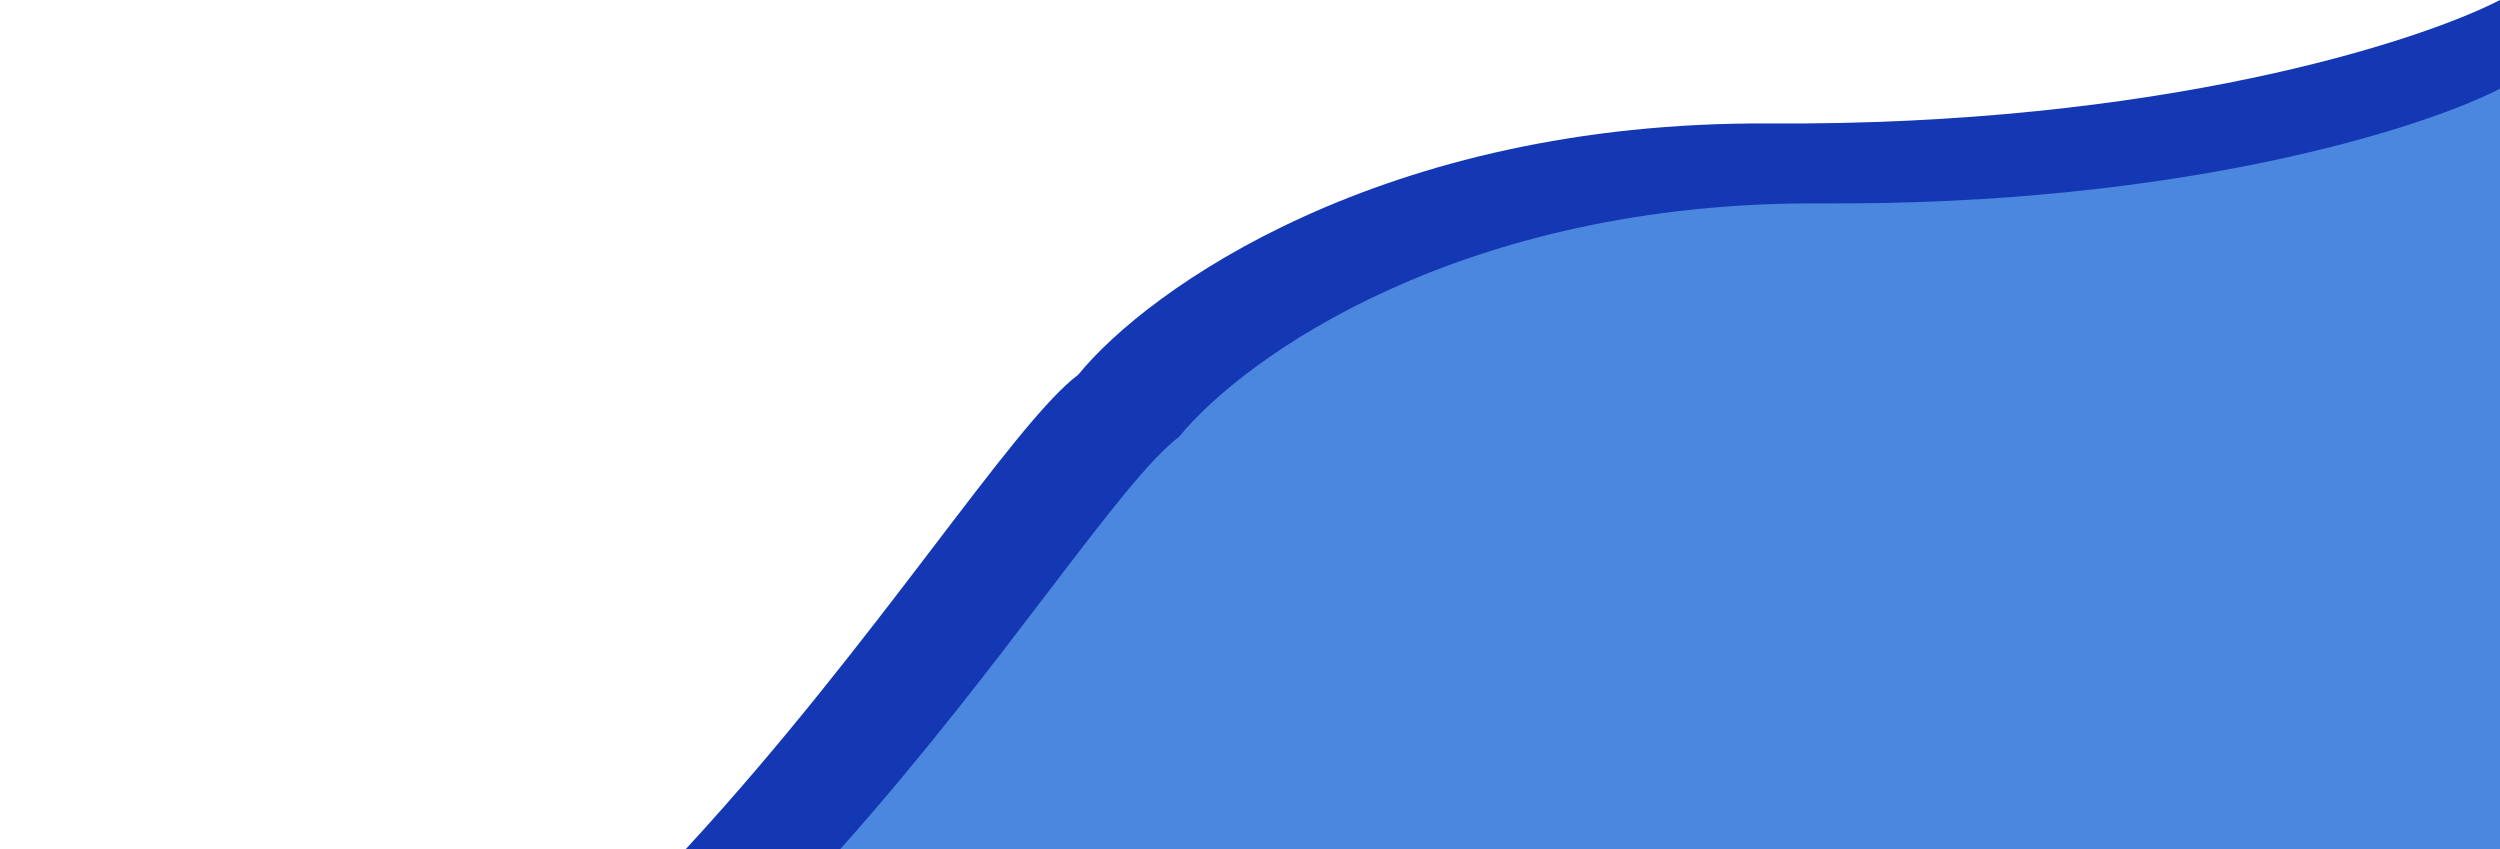
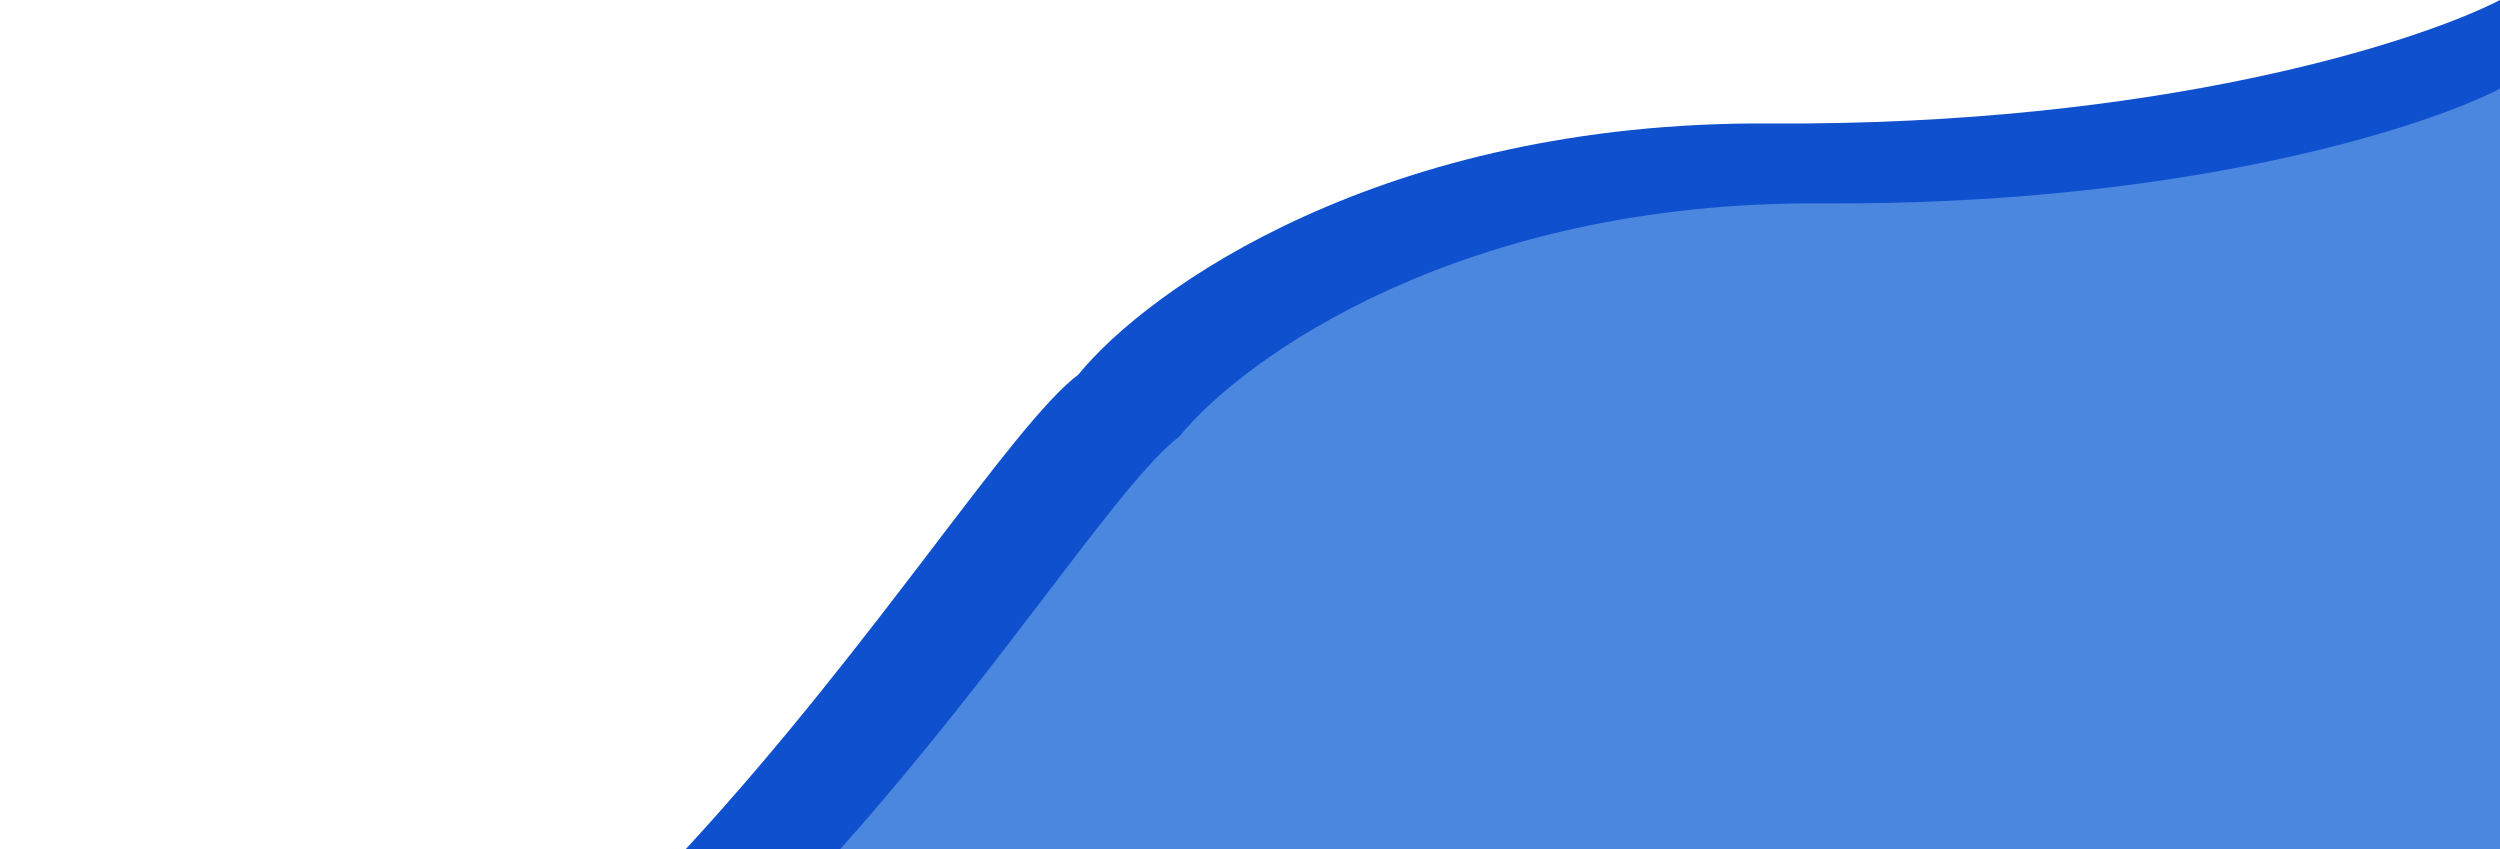
<svg xmlns="http://www.w3.org/2000/svg" width="1353" height="459" viewBox="0 0 1353 459" fill="none">
-   <path d="M957.83 66.818C747.945 65.447 620.888 156.86 583.596 202.737C547.704 229.812 474.406 347.458 372 458.596C272.799 566.255 146.284 667.806 0 675H1353V458.596V0C1308.73 22.844 1167.71 68.188 957.83 66.818Z" fill="#1437B3" />
+   <path d="M957.83 66.818C747.945 65.447 620.888 156.86 583.596 202.737C547.704 229.812 474.406 347.458 372 458.596C272.799 566.255 146.284 667.806 0 675H1353V458.596V0C1308.73 22.844 1167.71 68.188 957.83 66.818Z" fill="#0F50CE" />
  <path d="M985.868 110.066C790.875 108.793 672.834 193.705 638.188 236.32C606.496 260.223 543.412 360.121 455.556 458.596C361.427 564.102 238.86 667.976 96 675H1353V458.596V48C1311.87 69.219 1180.86 111.339 985.868 110.066Z" fill="#4B86DF" />
</svg>
